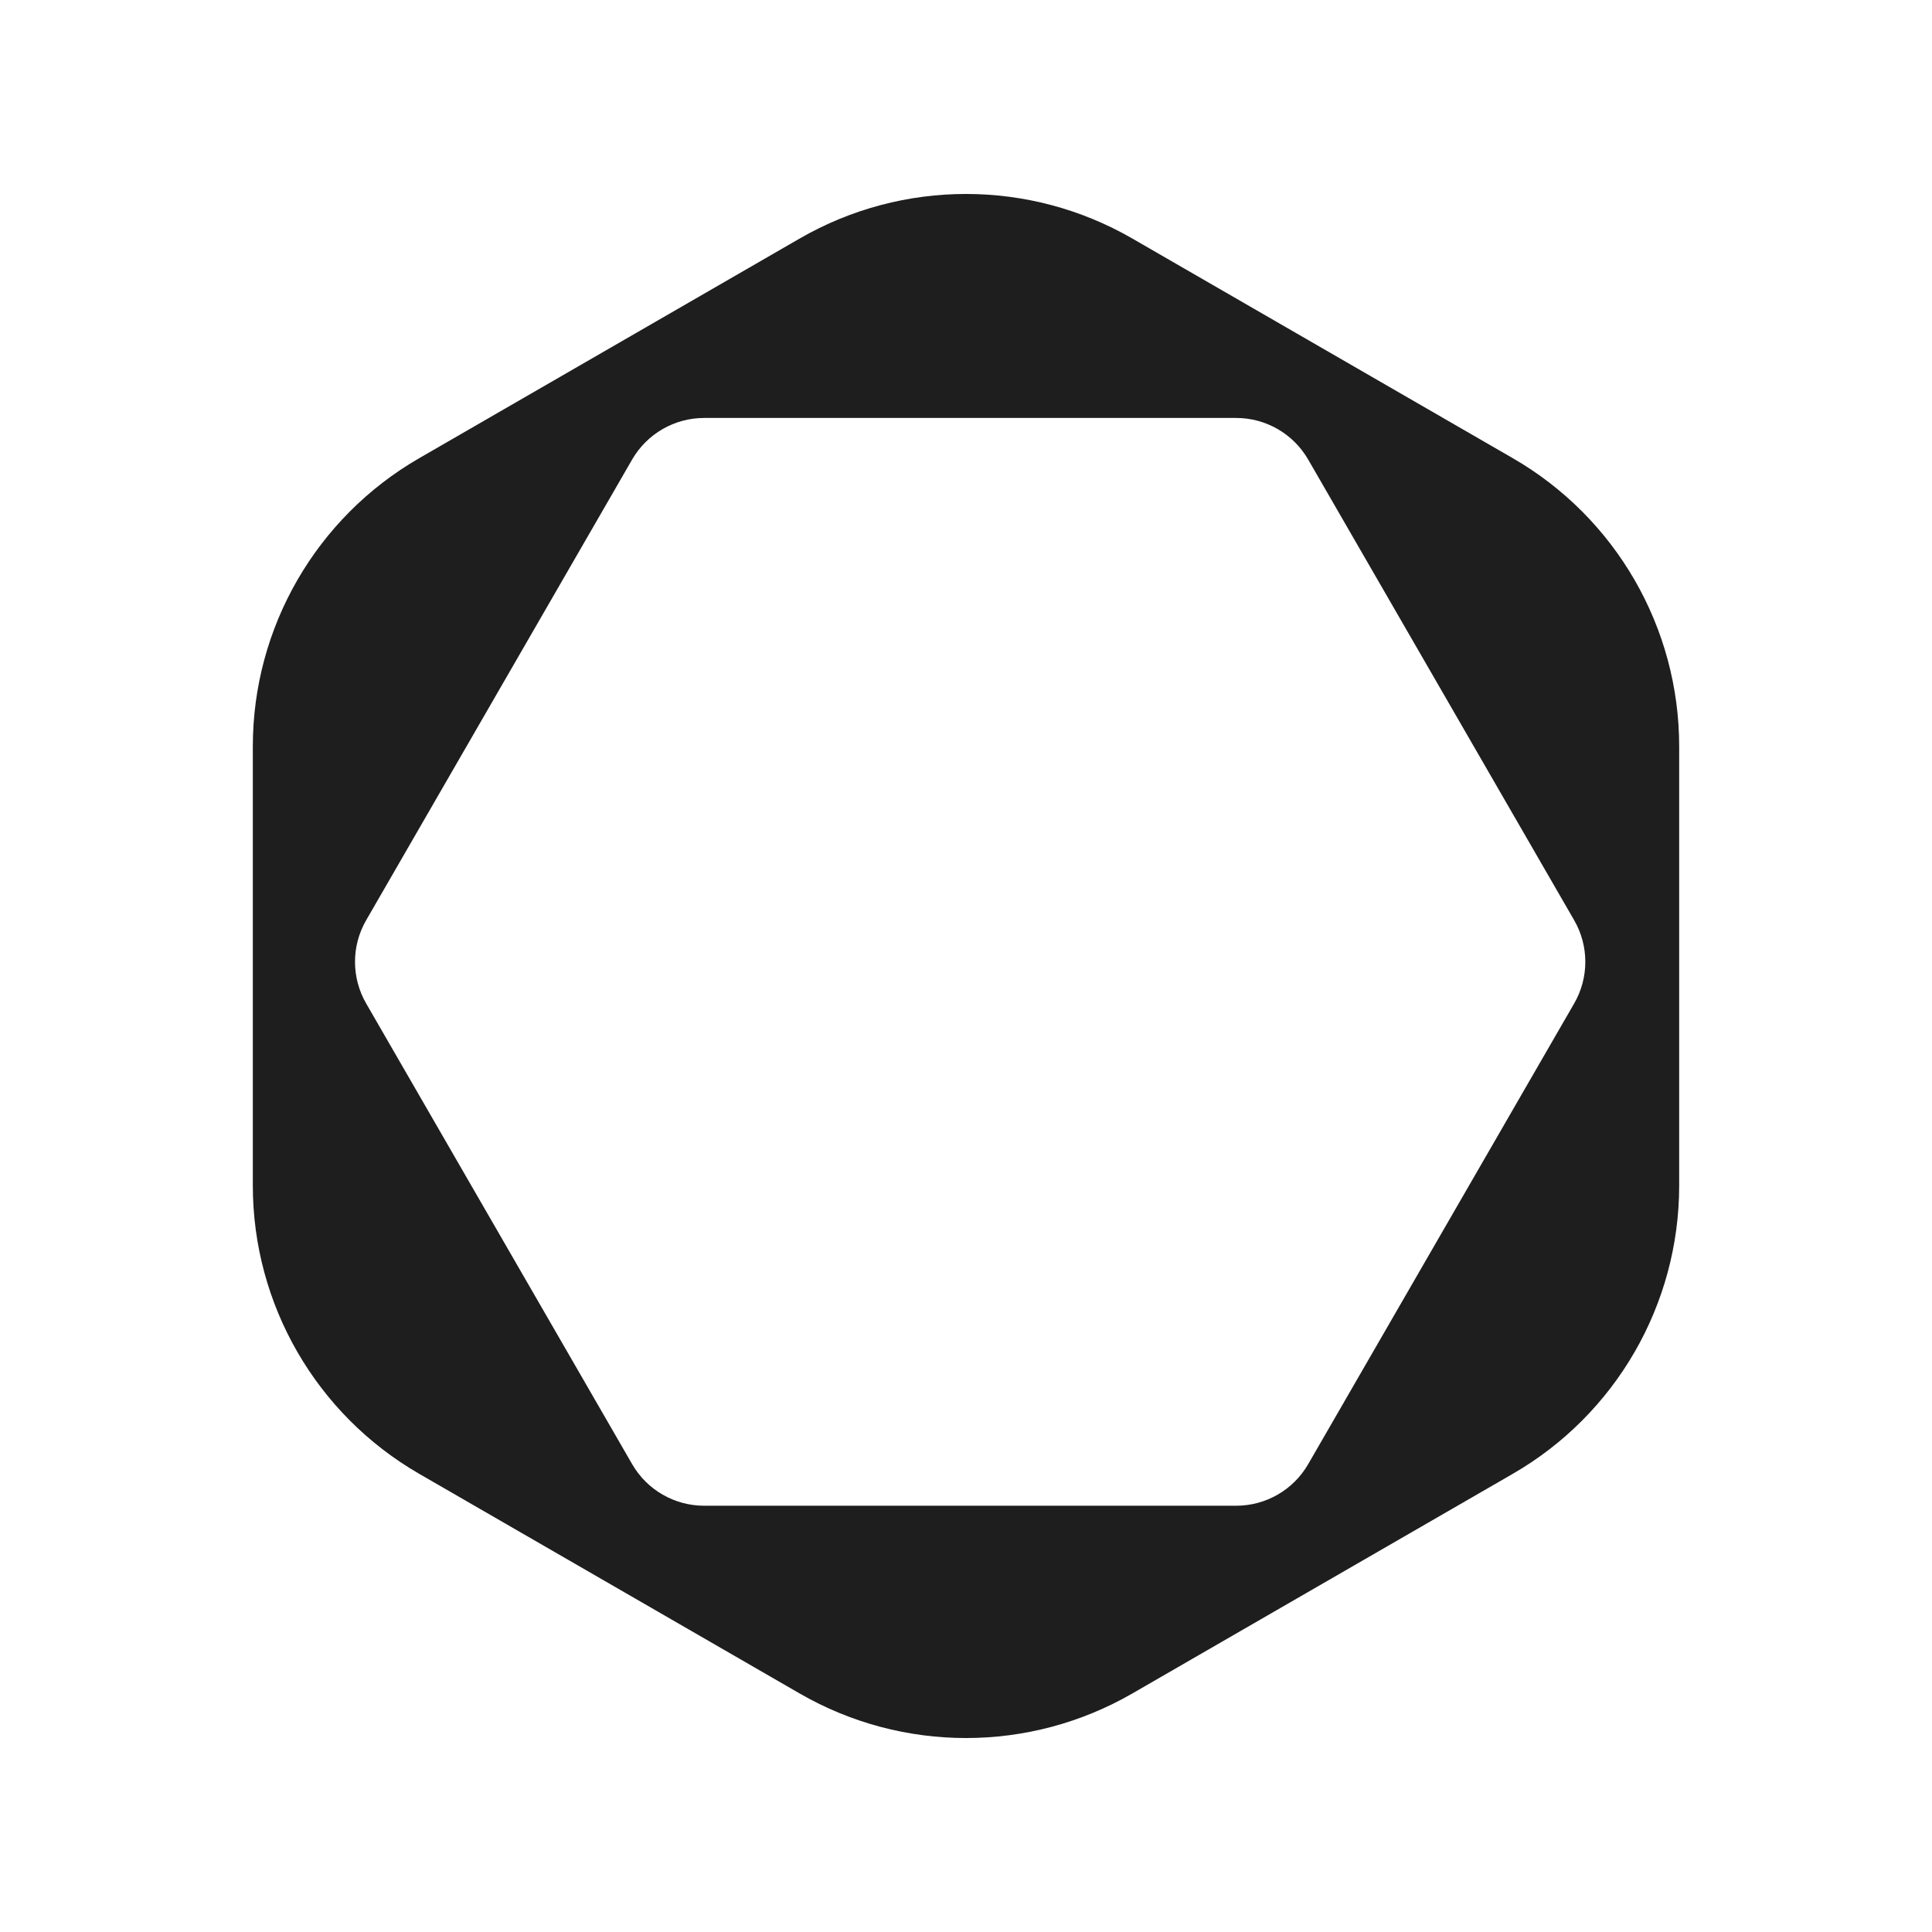
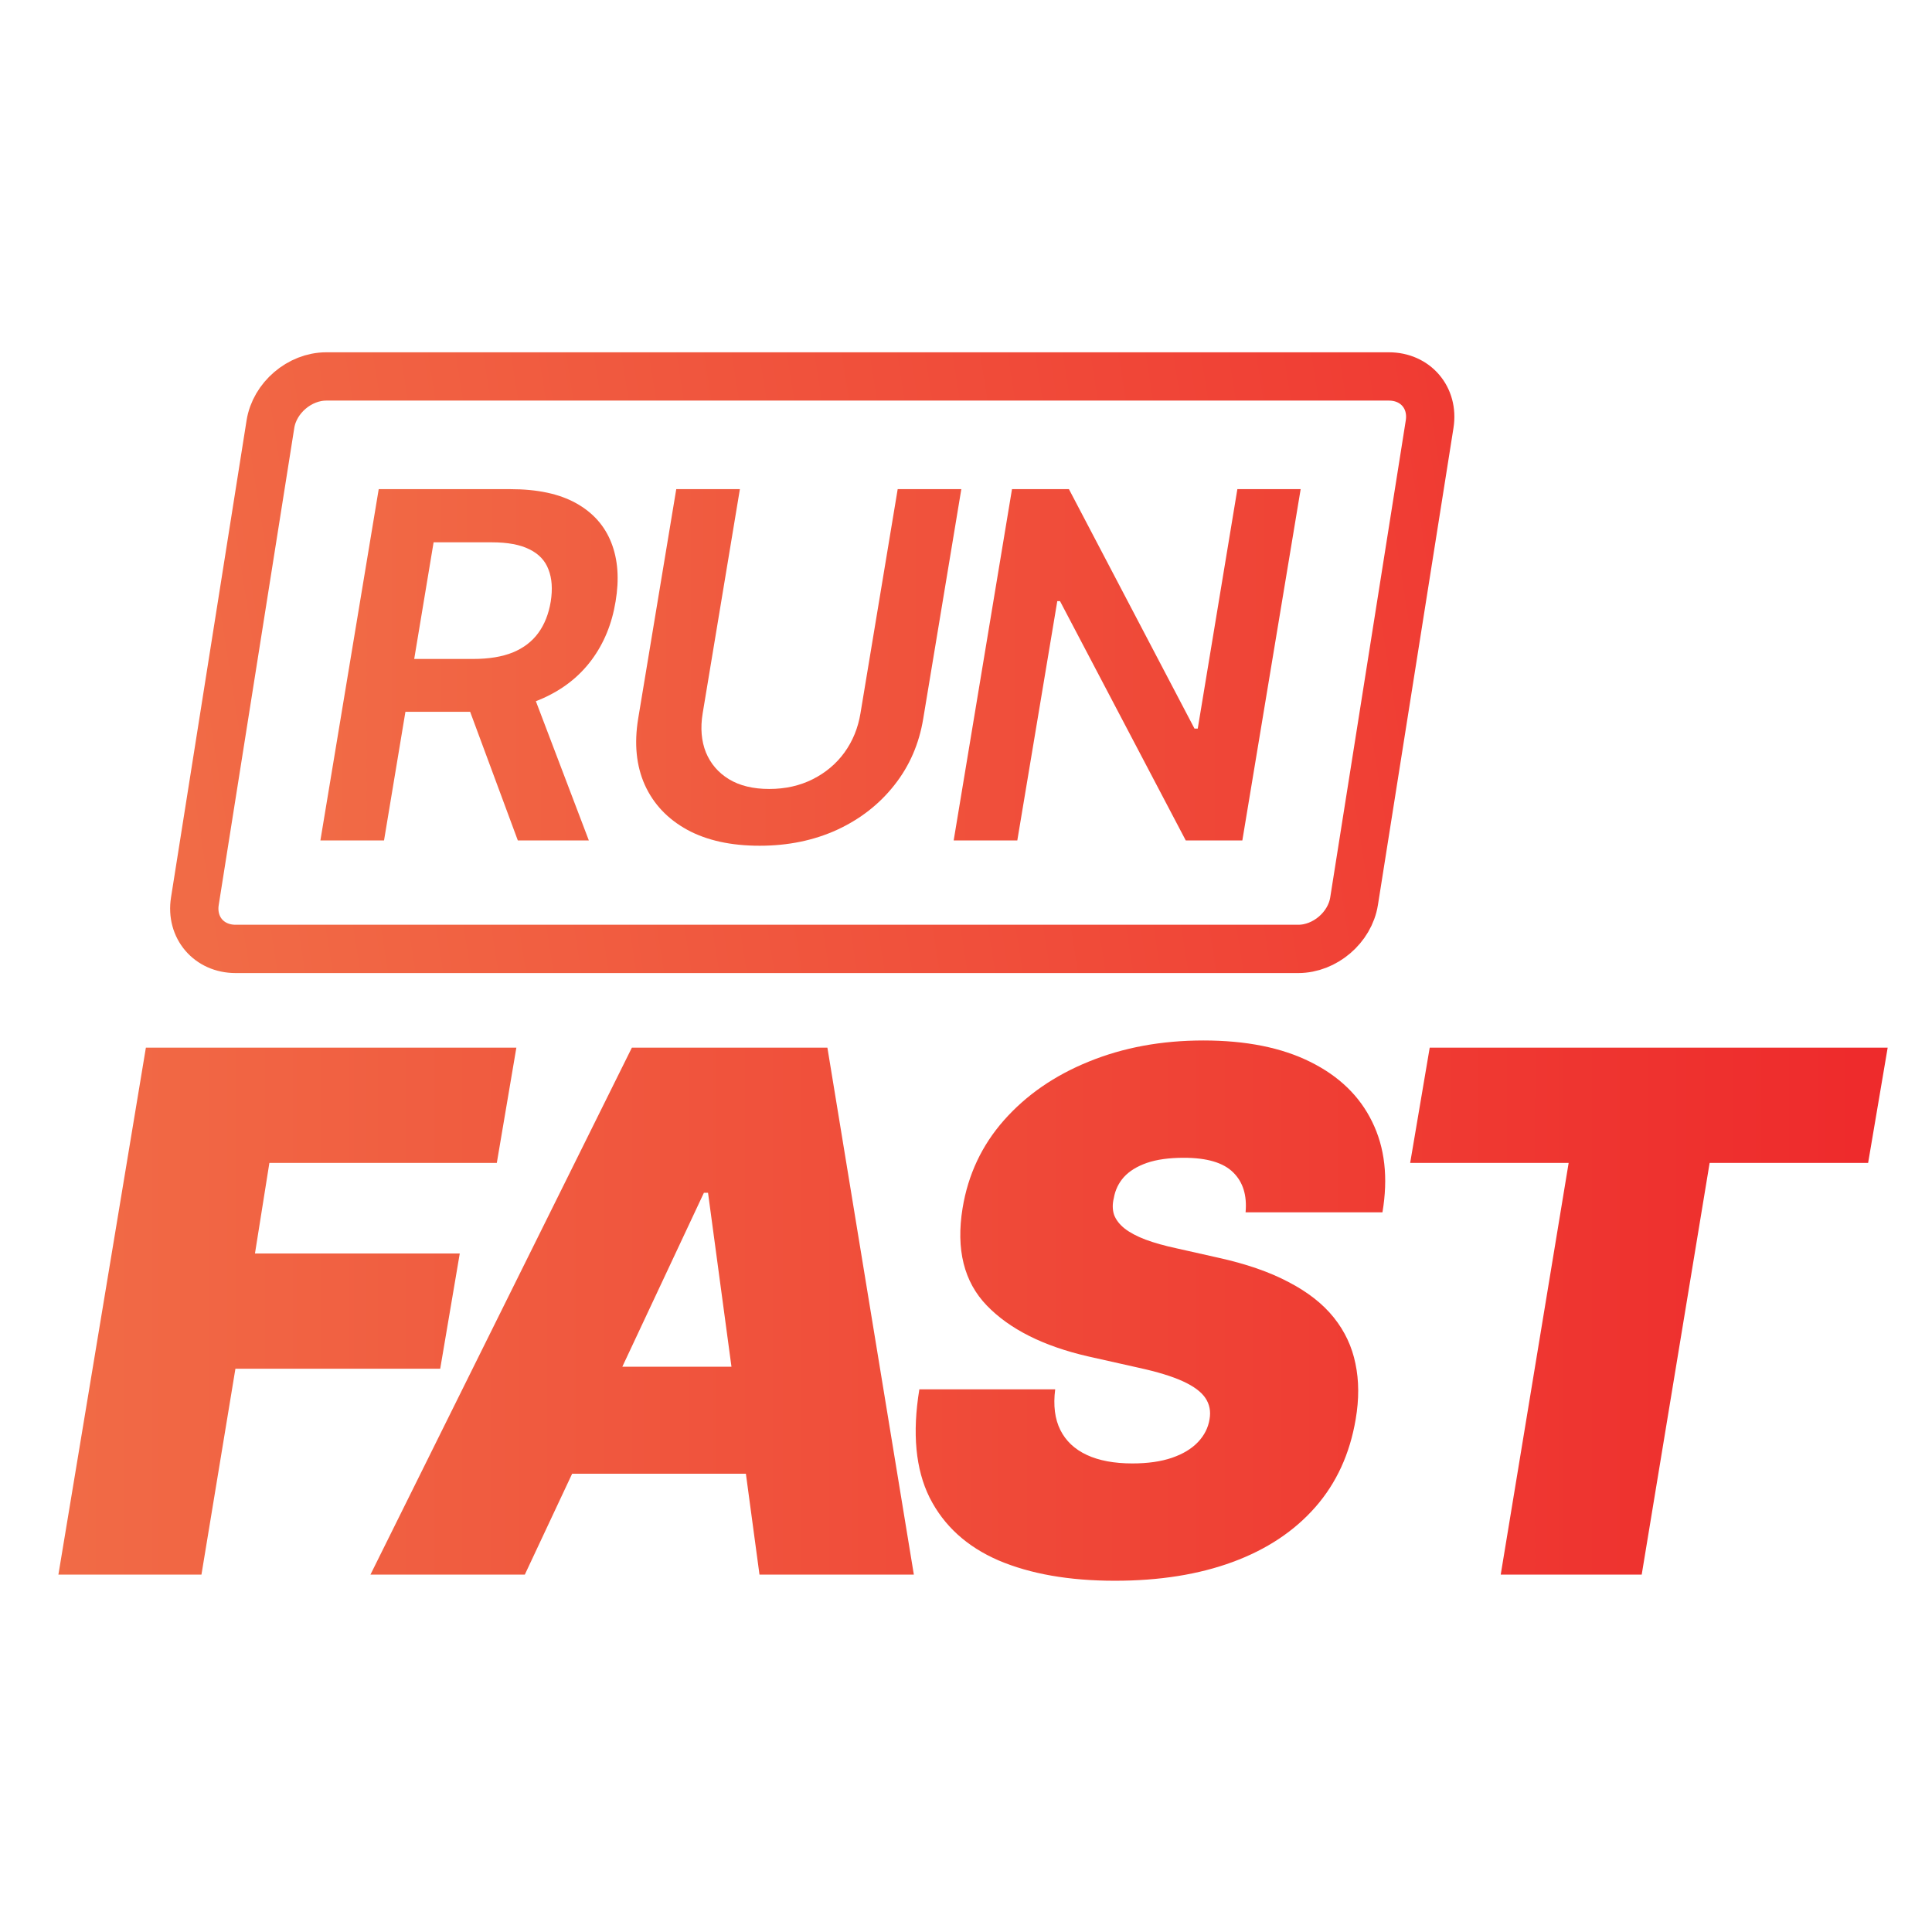
- <svg xmlns="http://www.w3.org/2000/svg" viewBox="0 0 180 180" fill="#1E1E1E" width="180" height="180">
-   <path fill-rule="evenodd" clip-rule="evenodd" d="m 105.5,22.225 c -9.592,-5.538 -21.409,-5.538 -31,0 L 39.055,42.689 C 29.463,48.227 23.555,58.461 23.555,69.536 v 40.929 c 0,11.075 5.909,21.309 15.5,26.847 l 35.445,20.464 c 9.591,5.537 21.408,5.537 31,0 l 35.445,-20.464 c 9.591,-5.537 15.5,-15.771 15.5,-26.847 V 69.536 c 0,-11.075 -5.909,-21.309 -15.5,-26.847 z M 34.113,85.738 c -1.384,2.398 -1.384,5.352 0,7.75 l 24.782,42.923 c 1.384,2.398 3.943,3.875 6.712,3.875 h 49.563 c 2.769,0 5.327,-1.477 6.711,-3.875 l 24.782,-42.923 c 1.384,-2.398 1.384,-5.352 0,-7.75 L 121.88,42.815 c -1.384,-2.398 -3.942,-3.875 -6.711,-3.875 H 65.606 c -2.769,0 -5.327,1.477 -6.712,3.875 z" style="stroke-width:0.775" />
+ <svg xmlns="http://www.w3.org/2000/svg" width="400" height="400" viewBox="0 0 400 400" fill="none">
+   <path d="M55.99 87.815C56.854 82.361 62.031 77.938 67.554 77.938H287.554C293.077 77.938 296.854 82.361 295.99 87.815L280.346 186.584C279.482 192.039 274.305 196.461 268.782 196.461H48.782C43.259 196.461 39.483 192.039 40.346 186.584L55.99 87.815Z" stroke="url(#paint0_linear_195_2)" stroke-width="10" />
+   <path d="M12.092 326L30.203 216.909H106.907L102.859 240.773H55.771L52.788 259.523H95.189L91.14 283.386H48.74L41.709 326H12.092ZM108.662 326H76.702L130.822 216.909H171.305L189.202 326H157.242L146.589 246.952H145.736L108.662 326ZM109.941 282.96H170.026L166.191 305.119H106.106L109.941 282.96ZM257.884 251C258.203 247.484 257.351 244.732 255.327 242.744C253.303 240.719 249.894 239.707 245.1 239.707C242.046 239.707 239.489 240.062 237.429 240.773C235.405 241.483 233.825 242.46 232.688 243.702C231.588 244.945 230.895 246.384 230.611 248.017C230.291 249.295 230.309 250.467 230.664 251.533C231.055 252.562 231.783 253.504 232.848 254.356C233.949 255.208 235.387 255.972 237.163 256.646C238.974 257.321 241.122 257.925 243.608 258.457L252.131 260.375C257.955 261.653 262.838 263.34 266.779 265.435C270.757 267.495 273.882 269.945 276.154 272.786C278.427 275.627 279.919 278.805 280.629 282.321C281.374 285.837 281.392 289.672 280.682 293.827C279.475 301 276.687 307.072 272.319 312.044C267.951 317.016 262.252 320.798 255.22 323.39C248.189 325.982 240.057 327.278 230.824 327.278C221.378 327.278 213.352 325.876 206.747 323.07C200.178 320.229 195.419 315.897 192.472 310.073C189.56 304.214 188.85 296.739 190.341 287.648H218.466C218.04 290.986 218.395 293.791 219.531 296.064C220.668 298.337 222.497 300.059 225.018 301.231C227.539 302.403 230.682 302.989 234.446 302.989C237.642 302.989 240.377 302.598 242.649 301.817C244.922 301.036 246.715 299.952 248.029 298.567C249.343 297.183 250.142 295.602 250.426 293.827C250.71 292.193 250.426 290.737 249.574 289.459C248.722 288.18 247.177 287.026 244.94 285.996C242.703 284.967 239.631 284.026 235.725 283.173L225.284 280.83C216.016 278.699 209.02 275.183 204.297 270.283C199.574 265.382 197.905 258.67 199.29 250.148C200.426 243.187 203.285 237.115 207.866 231.93C212.482 226.71 218.342 222.662 225.444 219.786C232.582 216.874 240.483 215.418 249.148 215.418C257.955 215.418 265.323 216.891 271.254 219.839C277.22 222.786 281.499 226.923 284.091 232.25C286.719 237.577 287.429 243.827 286.222 251H257.884ZM291.959 240.773L296.007 216.909H390.822L386.774 240.773H353.961L339.899 326H310.709L324.771 240.773H291.959Z" fill="url(#paint1_linear_195_2)" />
+   <path d="M66.335 174L78.409 101.273H105.682C111.269 101.273 115.803 102.243 119.283 104.185C122.763 106.126 125.19 108.848 126.563 112.352C127.936 115.832 128.232 119.893 127.45 124.533C126.693 129.173 125.036 133.209 122.479 136.642C119.946 140.051 116.596 142.691 112.429 144.561C108.286 146.431 103.421 147.366 97.834 147.366H78.409L80.256 136.429H97.941C101.208 136.429 103.954 135.979 106.179 135.08C108.404 134.156 110.156 132.819 111.435 131.067C112.737 129.291 113.601 127.113 114.027 124.533C114.43 121.952 114.276 119.75 113.565 117.928C112.879 116.081 111.565 114.684 109.624 113.737C107.706 112.767 105.114 112.281 101.847 112.281H89.773L79.51 174H66.335ZM109.375 141.045L121.911 174H107.209L94.993 141.045H109.375ZM185.856 101.273H199.031L191.147 148.787C190.295 153.995 188.306 158.576 185.181 162.53C182.08 166.483 178.126 169.573 173.32 171.798C168.515 174 163.164 175.101 157.269 175.101C151.327 175.101 146.332 174 142.284 171.798C138.235 169.573 135.311 166.483 133.512 162.53C131.737 158.576 131.275 153.995 132.127 148.787L140.011 101.273H153.186L145.48 147.686C144.982 150.716 145.207 153.415 146.154 155.783C147.125 158.126 148.711 159.973 150.913 161.322C153.138 162.672 155.92 163.347 159.258 163.347C162.596 163.347 165.603 162.672 168.278 161.322C170.953 159.973 173.143 158.126 174.847 155.783C176.552 153.415 177.653 150.716 178.15 147.686L185.856 101.273ZM269.288 101.273L257.214 174H245.496L219.466 124.462H218.898L210.623 174H197.449L209.523 101.273H221.312L247.307 150.847H247.981L256.184 101.273H269.288Z" fill="url(#paint2_linear_195_2)" />
+   <defs>
+     <linearGradient id="paint0_linear_195_2" x1="33" y1="137" x2="384.19" y2="81.377" gradientUnits="userSpaceOnUse">
+       <stop stop-color="#F16B46" />
+       <stop offset="1" stop-color="#EF2C2D" />
+     </linearGradient>
+     <linearGradient id="paint1_linear_195_2" x1="11" y1="271.5" x2="385.045" y2="271.5" gradientUnits="userSpaceOnUse">
+       <stop stop-color="#F16B46" />
+       <stop offset="1" stop-color="#EE2B2C" />
+     </linearGradient>
+     <linearGradient id="paint2_linear_195_2" x1="63" y1="138" x2="393.5" y2="138" gradientUnits="userSpaceOnUse">
+       <stop stop-color="#F16B46" />
+       <stop offset="1" stop-color="#EE2B2C" />
+     </linearGradient>
+   </defs>
</svg>
